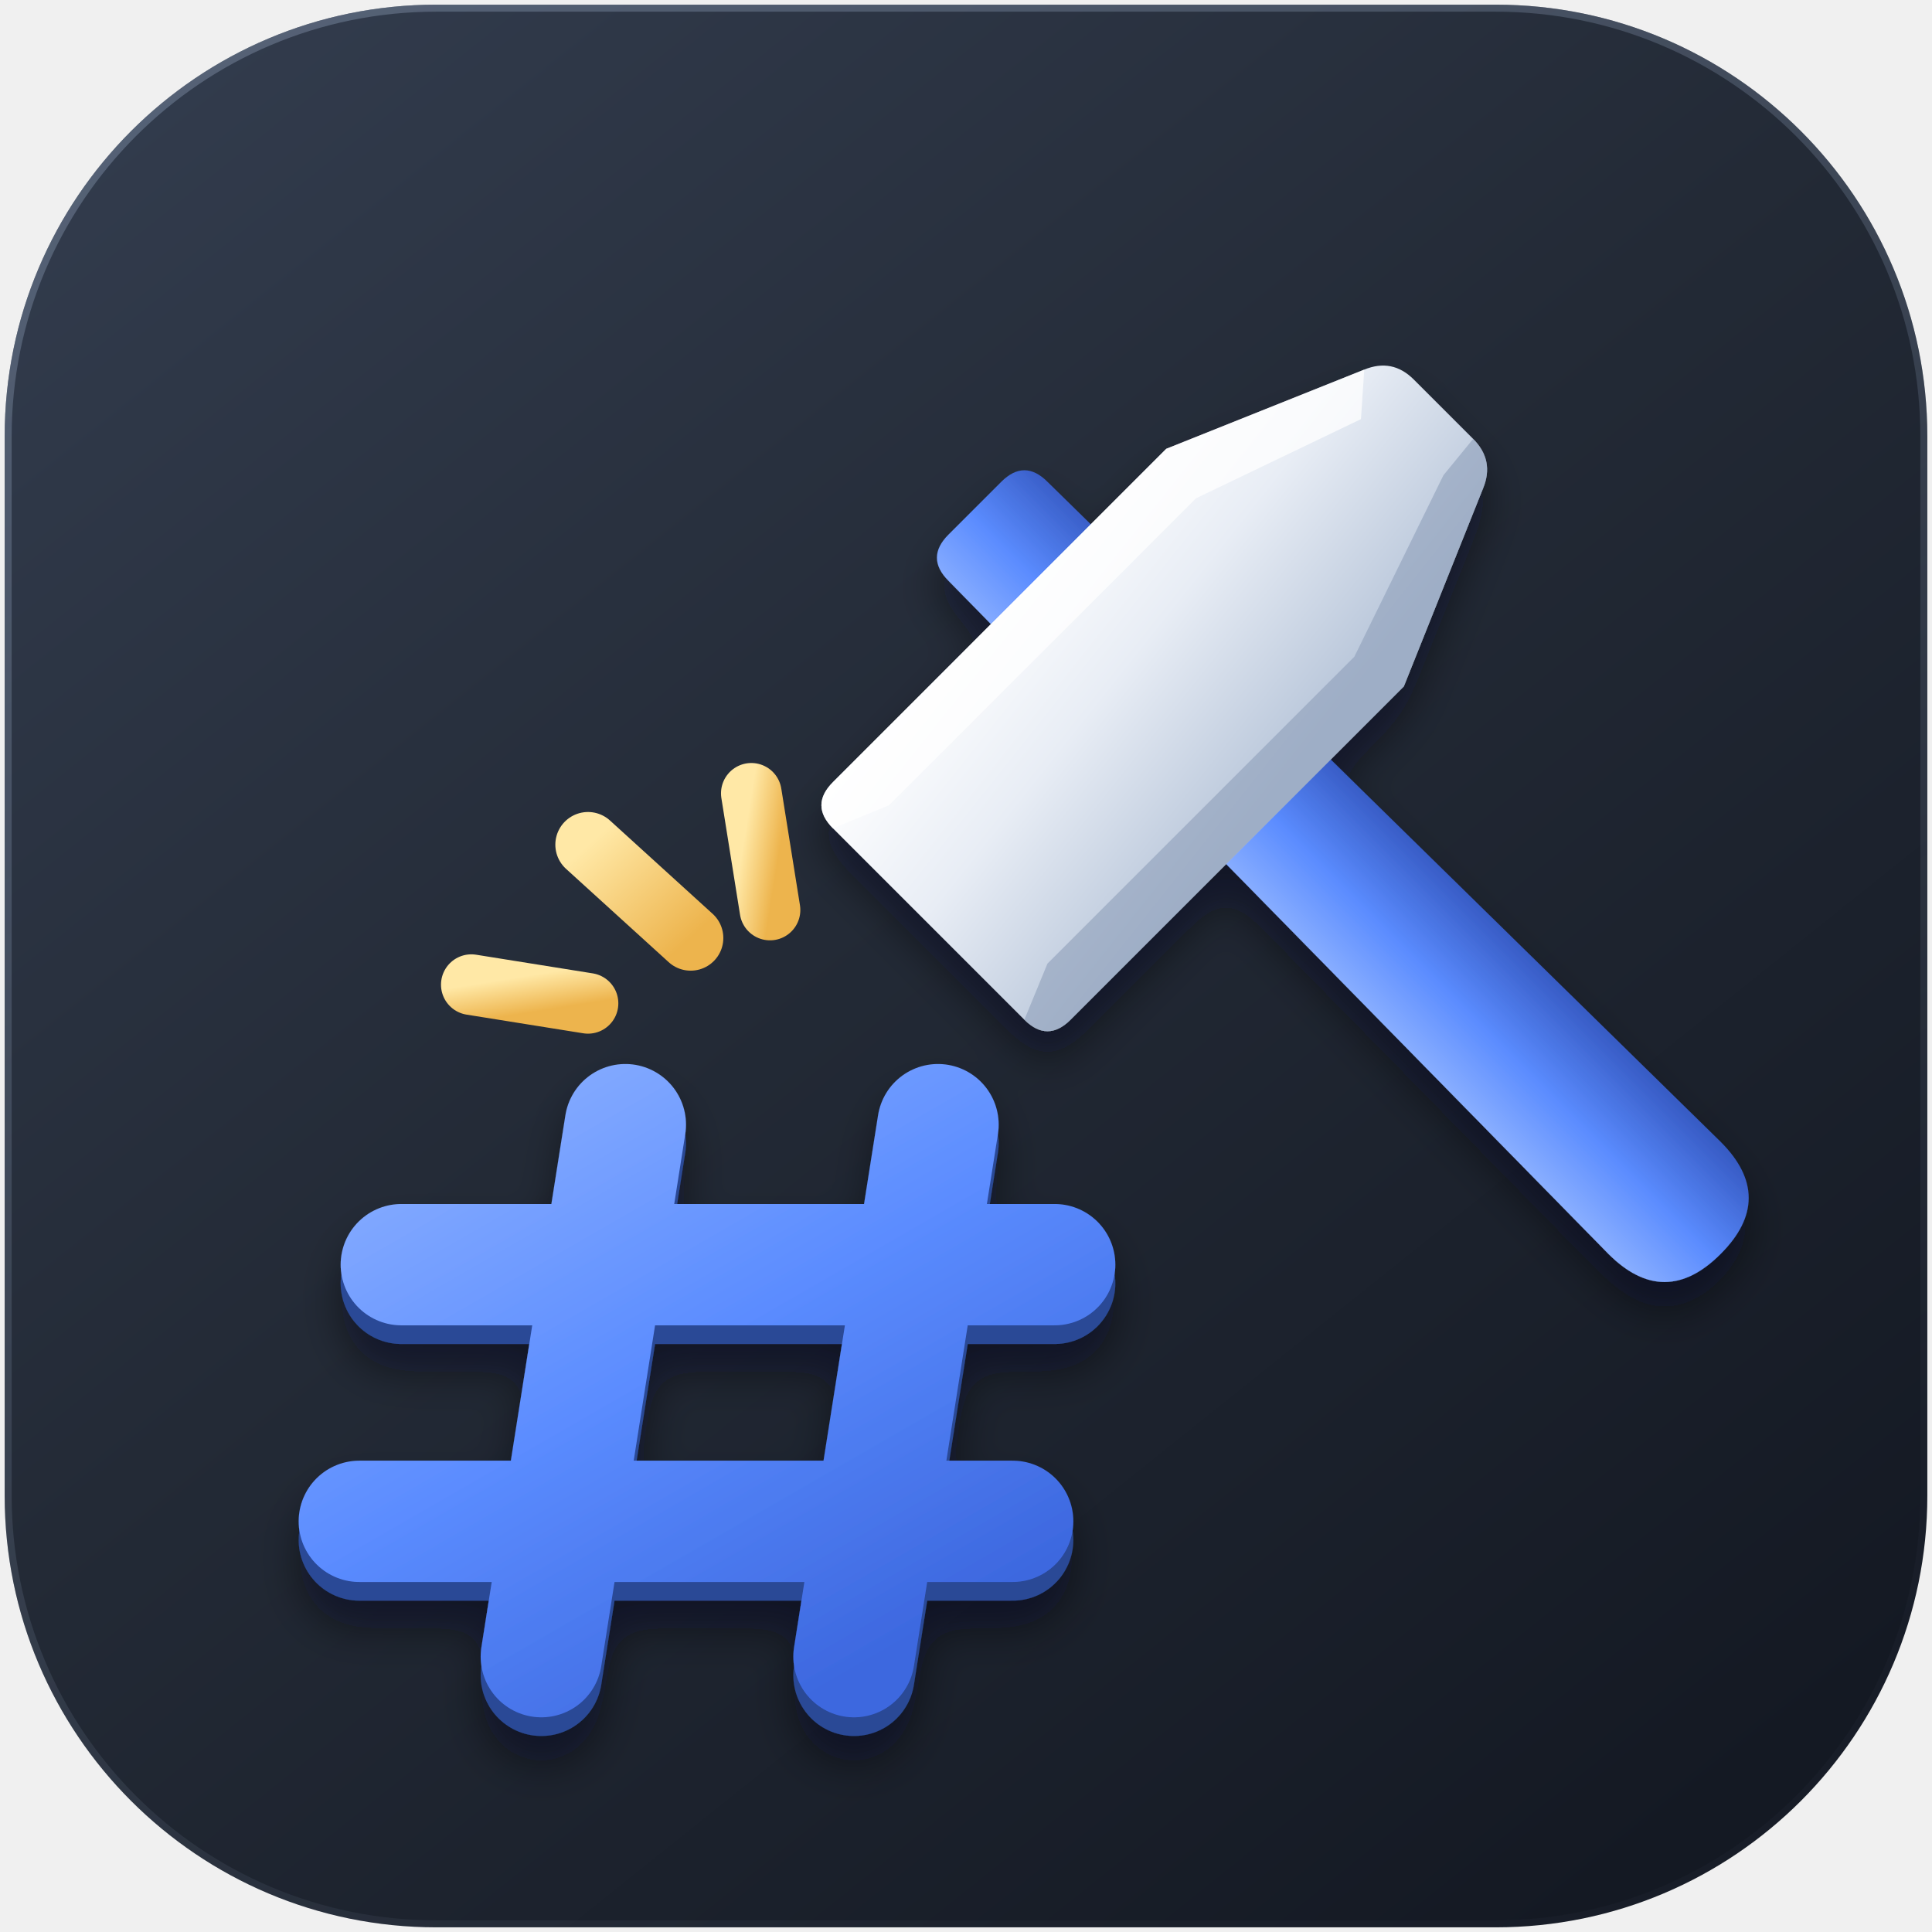
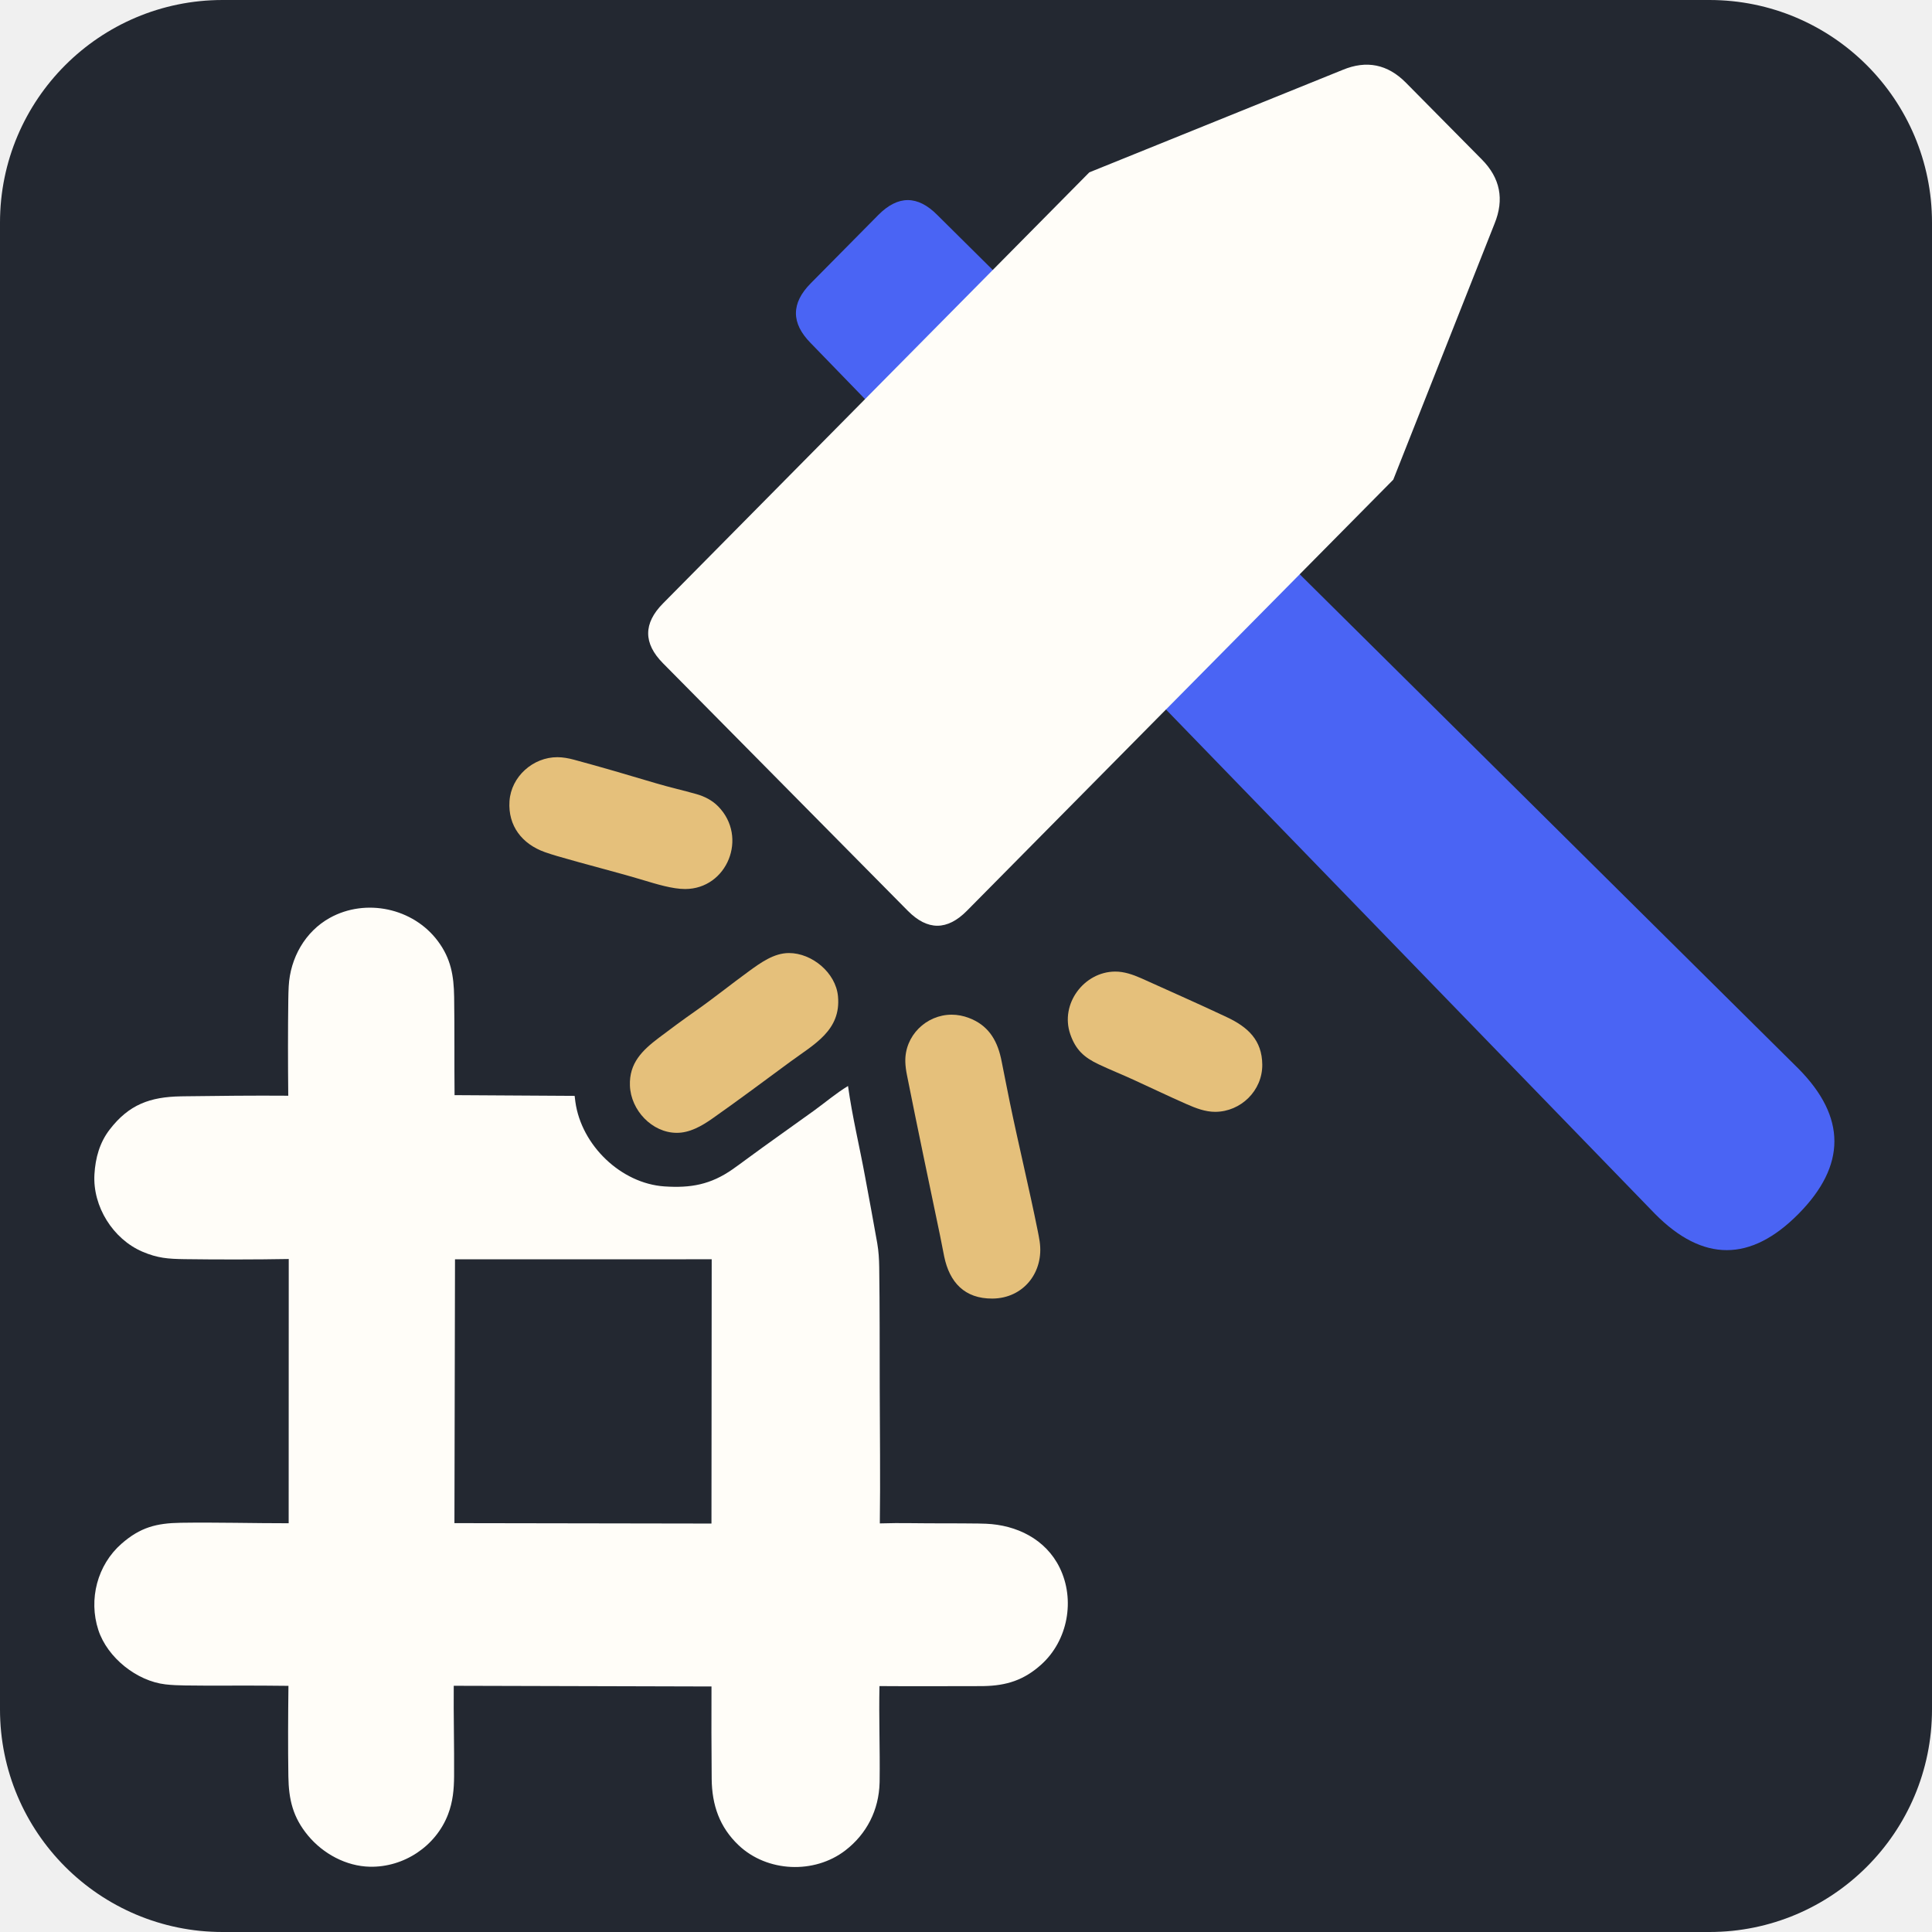
- <svg xmlns="http://www.w3.org/2000/svg" width="1024" height="1024" viewBox="98 98 828 828">
-   <defs>
-     <linearGradient id="surface" x1="0" y1="0" x2="0.8" y2="1">
-       <stop stop-color="#343E50" />
-       <stop offset="0.5" stop-color="#232A36" />
-       <stop offset="1" stop-color="#141923" />
-     </linearGradient>
-     <linearGradient id="rim" x1="0" y1="0" x2="0.5" y2="1">
-       <stop stop-color="#77869D" stop-opacity="0.55" />
-       <stop offset="1" stop-color="#77869D" stop-opacity="0.04" />
-     </linearGradient>
-     <linearGradient id="blue" x1="0" y1="0" x2="0.75" y2="1">
-       <stop stop-color="#8AAFFF" />
-       <stop offset="0.5" stop-color="#5B8CFF" />
-       <stop offset="1" stop-color="#3D68DF" />
-     </linearGradient>
-     <linearGradient id="grip" x1="0" y1="0" x2="1" y2="0">
-       <stop stop-color="#8AAFFF" />
-       <stop offset="0.45" stop-color="#5B8CFF" />
-       <stop offset="1" stop-color="#365AC3" />
-     </linearGradient>
-     <linearGradient id="steel" x1="0" y1="0" x2="0.25" y2="1">
-       <stop stop-color="#FFFFFF" />
-       <stop offset="0.45" stop-color="#E8EDF5" />
-       <stop offset="1" stop-color="#B7C5D9" />
-     </linearGradient>
-     <linearGradient id="gold" x1="0" y1="0" x2="1" y2="1">
-       <stop stop-color="#FFE8A6" />
-       <stop offset="1" stop-color="#EDB44D" />
-     </linearGradient>
-     <filter id="shadow" x="-25%" y="-25%" width="150%" height="160%" color-interpolation-filters="sRGB">
-       <feDropShadow dx="0" dy="12" stdDeviation="9" flood-color="#080D17" flood-opacity="0.45" />
-     </filter>
-     <path id="hash" d="M366 580 330 808 M500 580 464 808 M270 640H550 M252 750H532" />
-   </defs>
-   <rect x="100" y="100" width="824" height="824" rx="185" fill="url(#surface)" />
-   <rect x="101.5" y="101.5" width="821" height="821" rx="183.5" fill="none" stroke="url(#rim)" stroke-width="3" />
-   <g filter="url(#shadow)">
-     <g fill="none" stroke-width="52" stroke-linecap="round">
-       <use href="#hash" transform="translate(0 8)" stroke="#294896" />
-       <use href="#hash" stroke="url(#blue)" />
+ <svg xmlns="http://www.w3.org/2000/svg" width="1024" height="1024" viewBox="0 0 1024 1024">
+   <rect x="0" y="0" width="1024" height="1024" rx="118" fill="#232831" />
+   <g transform="matrix(1.582109 0 0 1.599736 -235.5788 -364.1314)">
+     <g transform="translate(595 395) rotate(-45)">
+       <path d="M-30-98Q-30-112-16-112H16Q30-112 30-98L34 306Q34 340 0 340T-34 306Z" fill="#4A64F4" transform="matrix(1 0 0 1 -55.41607 -63.37085)" />
+       <path d="M-140-58Q-140-72-126-72H76L160-36Q172-31 172-18V18Q172 31 160 36L76 72H-126Q-140 72-140 58Z" fill="#FFFDF8" transform="matrix(1 0 0 1 -55.41607 -63.37085)" />
    </g>
-     <g transform="translate(595 395) rotate(-45)">
-       <path d="M -30 -98 Q -30 -112 -16 -112 L 16 -112 Q 30 -112 30 -98 L 34 306 Q 34 340 0 340 Q -34 340 -34 306 Z" fill="url(#grip)" />
-       <path d="M -140 -58 Q -140 -72 -126 -72 L 76 -72 L 160 -36 Q 172 -31 172 -18 L 172 18 Q 172 31 160 36 L 76 72 L -126 72 Q -140 72 -140 58 Z" fill="url(#steel)" />
-       <path d="M -126 -72 H76 L160 -36 L144 -22 L70 -48 H-116 L-140 -58 Q-140 -72 -126 -72 Z" fill="#FFFFFF" fill-opacity="0.75" />
-       <path d="M -140 58 L-116 48 H70 L152 20 L172 18 Q172 31 160 36 L76 72 H-126 Q-140 72 -140 58 Z" fill="#8E9FB9" fill-opacity="0.6" />
-     </g>
-   </g>
-   <g stroke="url(#gold)" stroke-width="26" stroke-linecap="round">
-     <line x1="350" y1="528" x2="300" y2="520" />
-     <line x1="394" y1="500" x2="350" y2="460" stroke-width="28" />
-     <line x1="428" y1="488" x2="420" y2="438" />
+     <path fill="#FFFDF8" d="M245.478 590.65C245.478 590.65 245.466 590.1 245.466 590.1C245.358 579.63 245.346 569.11 245.487 558.64C245.505 557.23 245.546 555.82 245.621 554.41C246.118 545.07 251.09 536.28 259.407 531.72C271.426 525.14 287.273 528.44 295.564 539.39C299.948 545.17 300.939 550.87 301.045 557.94C301.208 568.78 301.077 579.62 301.184 590.46L341.411 590.7C341.49 591.37 341.565 592.04 341.66 592.71C343.696 607.09 356.941 619.72 371.488 620.7C380.32 621.29 386.98 620.09 394.301 615.04C395.83 613.98 397.337 612.89 398.837 611.79C406.371 606.29 414.045 601 421.629 595.57C425.398 592.87 429.02 589.81 432.996 587.43C434.409 597.57 436.88 607.55 438.74 617.62C440.09 624.92 441.51 632.23 442.791 639.54C443.248 642.16 443.408 644.81 443.446 647.46C443.639 660.73 443.585 674.02 443.617 687.29C443.653 702.3 443.851 717.34 443.651 732.35C447.163 732.24 450.685 732.22 454.197 732.27C461.678 732.37 469.159 732.29 476.637 732.39C477.5 732.4 478.36 732.43 479.222 732.46C489.429 732.88 499.183 737.53 503.887 746.99C509.183 757.65 506.647 771.15 497.761 779.09C491.947 784.29 486.071 786.11 478.399 786.25C477.107 786.27 475.814 786.27 474.522 786.27C464.193 786.26 453.859 786.33 443.531 786.25C443.309 796.69 443.727 807.14 443.586 817.58C443.586 817.58 443.572 818.28 443.572 818.28C443.344 827.29 439.277 835.23 432.102 840.69C421.714 848.6 405.919 847.95 396.345 838.98C389.937 832.97 387.41 825.64 387.322 816.99C387.217 806.79 387.227 796.58 387.257 786.38L300.91 786.15C300.822 796.11 301.095 806.08 301.028 816.05C300.998 820.49 300.615 824.59 299.003 828.75C294.889 839.36 284.155 846.34 272.8 846.1C264.879 845.93 257.176 841.82 252.107 835.79C247.04 829.76 245.624 823.88 245.508 816.17C245.357 806.17 245.415 796.17 245.534 786.17C242.835 786.17 240.136 786.13 237.437 786.1C228.589 786.04 219.73 786.17 210.886 786.04C208.692 786.01 206.487 785.93 204.306 785.68C194.731 784.58 184.861 776.83 181.84 767.65C178.499 757.49 181.517 746.1 189.604 739.09C195.885 733.65 201.316 732.26 209.476 732.14C221.519 731.96 233.564 732.31 245.608 732.3L245.633 644.75C234.894 644.94 221.591 644.95 210.768 644.8C205.239 644.72 201.701 644.48 196.582 642.31C186.773 638.14 179.905 627.36 180.54 616.68C180.862 611.28 182.273 606.19 185.628 601.88C192.117 593.53 199.193 591.05 209.476 590.86C209.478 590.86 210.531 590.84 210.533 590.84C222.175 590.69 233.835 590.56 245.478 590.65Z" />
+     <path fill="#232831" d="M301.332 644.85L387.327 644.84L387.249 732.4L301.141 732.26L301.332 644.85Z" />
+     <path fill="#E5C07B" d="M467.708 563.8C469.676 563.8 471.624 564.18 473.466 564.87C479.716 567.2 482.782 571.84 484.218 578.14C484.219 578.15 484.469 579.32 484.469 579.32C485.394 583.83 486.263 588.36 487.206 592.87C490.171 607.07 493.643 621.15 496.538 635.36C496.776 636.53 497.01 637.71 497.19 638.88C498.742 649.06 491.8 657.81 481.336 657.86C472.062 657.91 467.012 652.49 465.219 643.94C464.743 641.67 464.335 639.39 463.858 637.12C460.117 619.35 456.315 601.59 452.736 583.78C452.443 582.33 452.239 580.92 452.194 579.44C451.937 570.81 459.147 563.82 467.708 563.8Z" />
+     <path fill="#E5C07B" d="M413.195 543.38C420.879 543.37 428.88 549.86 429.633 557.68C430.722 569.01 421.636 573.59 413.647 579.4C404.982 585.7 396.366 592.09 387.568 598.2C383.985 600.69 379.963 602.97 375.6 602.95C367.347 602.92 360.232 595.47 359.931 587.31C359.654 579.83 364.058 575.63 369.608 571.47C373.624 568.46 377.707 565.49 381.83 562.63C387.935 558.4 393.723 553.78 399.75 549.44C403.814 546.52 408.189 543.39 413.195 543.38Z" />
+     <path fill="#E5C07B" d="M335.655 478.49C337.522 478.5 339.372 478.84 341.177 479.32C350.375 481.77 359.538 484.44 368.669 487.13C373.162 488.45 377.719 489.46 382.223 490.72C384.936 491.48 387.488 492.77 389.487 494.78C399.601 504.96 392.536 522.15 378.419 522.17C374.202 522.18 368.671 520.49 364.557 519.27C354.976 516.42 345.251 514.06 335.655 511.28C334.23 510.86 332.817 510.43 331.418 509.94C323.868 507.27 319.045 501.31 319.584 493.08C320.119 484.9 327.52 478.45 335.655 478.49Z" />
+     <path fill="#E5C07B" d="M522.456 549.52C525.468 549.5 528.386 550.5 531.15 551.7C531.151 551.7 531.737 551.96 531.738 551.96C541.137 556.17 550.602 560.28 559.934 564.64C566.923 567.9 571.714 572.21 571.775 580.38C571.839 588.97 564.589 595.94 556.057 595.99C552.701 596.01 549.474 594.77 546.397 593.43C540.412 590.83 534.512 588.02 528.564 585.33C524.697 583.58 520.733 582.02 516.895 580.22C512.036 577.94 509.246 575.4 507.456 570.28C503.945 560.22 512.071 549.59 522.456 549.52Z" />
  </g>
</svg>
